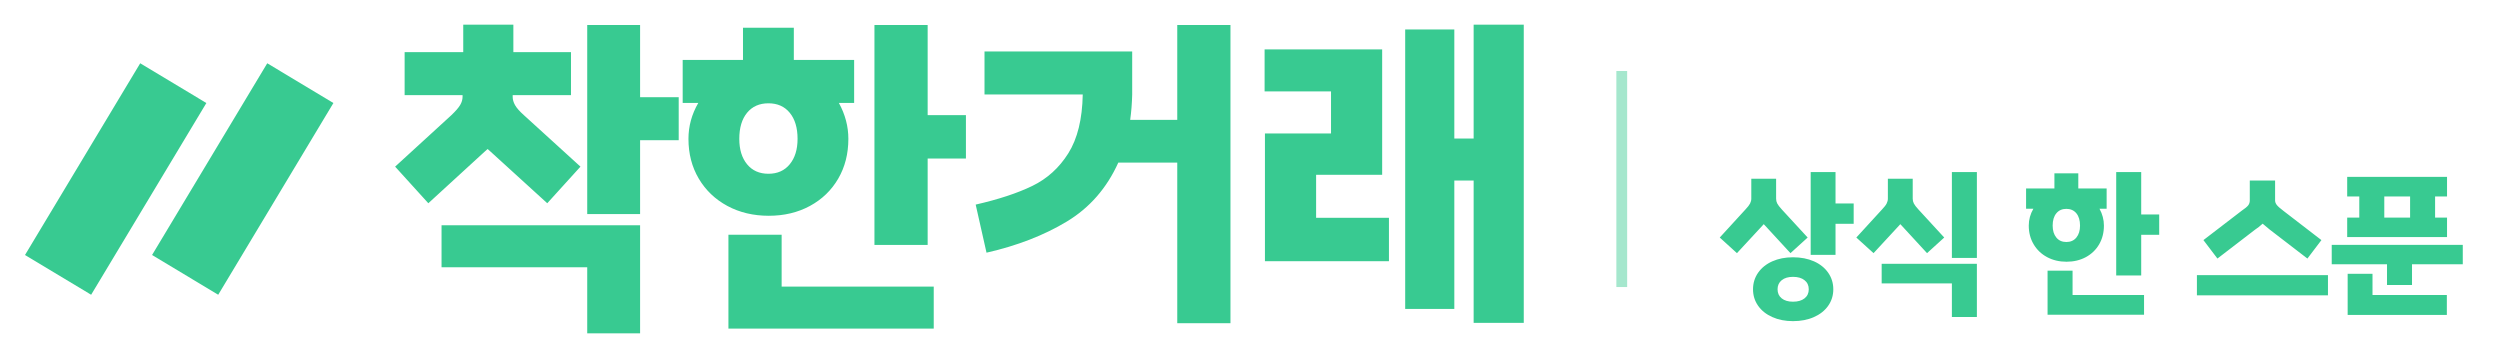
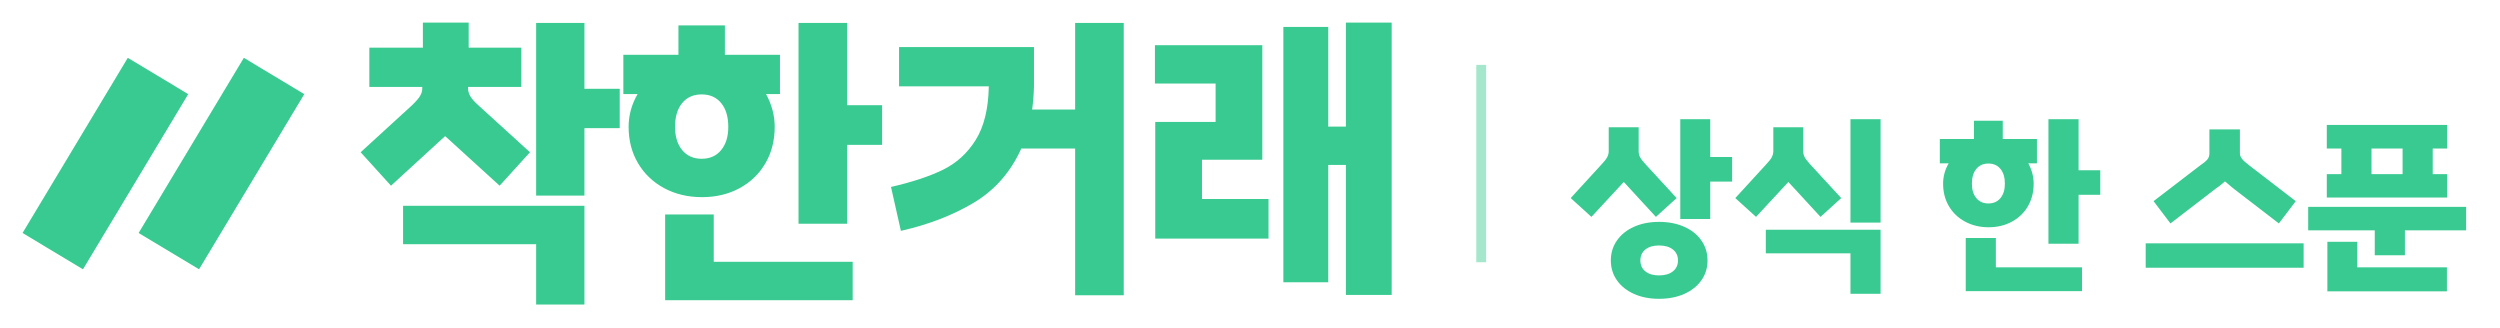
- <svg xmlns="http://www.w3.org/2000/svg" viewBox="-8.0 -8.0 809.8 116.0" width="1620" height="232" role="img" aria-label="착한거래 상식 한 스푼">
+ <svg xmlns="http://www.w3.org/2000/svg" viewBox="-8.0 -8.0 886.7 116.0" width="1773" height="232" role="img" aria-label="착한거래 상식 한 스푼">
  <g fill="#38CA91">
    <path d="M0.00 74.62 L21.43 87.50 L58.76 25.38 L37.33 12.50 Z" />
    <path d="M41.17 74.62 L62.60 87.50 L99.92 25.38 L78.49 12.50 Z" />
  </g>
  <path fill="#38CA91" transform="translate(117.40 90.01)" d="M81.89 -89.9V-66.52H94.4V-52.58H81.89V-28.65H64.76V-89.9ZM81.89 -25.03V9.99H64.76V-11.42H17.56V-25.03ZM2.52 -44.02 20.75 -60.7Q22.83 -62.68 23.6 -64Q24.37 -65.31 24.37 -66.63V-67.18H5.6V-81.12H24.59V-90.01H40.83V-81.12H59.5V-67.18H40.61V-66.63Q40.61 -65.31 41.38 -63.94Q42.15 -62.57 44.24 -60.7L62.57 -44.02L51.81 -32.16L33.48 -48.85L32.49 -49.73L31.5 -48.85L13.28 -32.16ZM175.06 -89.9V-60.7H187.46V-46.65H175.06V-18.66H157.82V-89.9ZM127.75 -21.95V-5.16H177.03V8.45H110.51V-21.95ZM151.24 -64.65H146.3Q149.37 -59.06 149.37 -53.02Q149.37 -45.77 146.08 -40.12Q142.79 -34.47 136.91 -31.28Q131.04 -28.1 123.58 -28.1Q116.11 -28.1 110.18 -31.28Q104.26 -34.47 100.91 -40.12Q97.56 -45.77 97.56 -53.02Q97.56 -59.17 100.74 -64.65H95.69V-78.59H115.23V-89.02H131.7V-78.59H151.24ZM123.47 -41.71Q127.86 -41.71 130.38 -44.79Q132.91 -47.86 132.91 -53.02Q132.91 -58.4 130.38 -61.47Q127.86 -64.54 123.47 -64.54Q119.08 -64.54 116.55 -61.47Q114.03 -58.4 114.03 -53.02Q114.03 -47.86 116.55 -44.79Q119.08 -41.71 123.47 -41.71ZM255.93 -45.33H236.83Q231.24 -32.93 220.15 -26.23Q209.06 -19.54 194.13 -16.14L190.62 -31.72Q201.71 -34.25 208.95 -37.76Q216.2 -41.27 220.64 -48.35Q225.09 -55.43 225.31 -67.4H193.48V-81.34H241.33V-67.4Q241.23 -63.12 240.68 -59.17H255.93V-89.9H273.17V6.7H255.93ZM368.2 -90.01V6.59H351.96V-39.52H345.7V2.09H329.78V-88.47H345.7V-53.13H351.96V-90.01ZM322.32 -82V-41.38H300.92V-27.44H324.52V-13.39H284.34V-54.77H305.75V-68.39H284.23V-82Z" />
  <rect x="515.60" y="15.00" width="3.50" height="70.00" fill="#38CA91" opacity="0.45" />
-   <path fill="#38CA91" transform="translate(548.12 90.01)" d="M11.76 -4.28Q11.76 -7.27 13.41 -9.65Q15.06 -12.02 18.01 -13.34Q20.95 -14.65 24.71 -14.65Q28.53 -14.65 31.5 -13.34Q34.46 -12.02 36.11 -9.65Q37.77 -7.27 37.77 -4.28Q37.77 -1.29 36.11 1.06Q34.46 3.41 31.5 4.72Q28.53 6.04 24.71 6.04Q20.95 6.04 18.01 4.72Q15.06 3.41 13.41 1.06Q11.76 -1.29 11.76 -4.28ZM29.82 -4.28Q29.82 -6.14 28.45 -7.22Q27.09 -8.31 24.71 -8.31Q22.39 -8.31 21.05 -7.22Q19.71 -6.14 19.71 -4.28Q19.71 -2.42 21.05 -1.34Q22.39 -0.26 24.71 -0.26Q27.09 -0.26 28.45 -1.34Q29.82 -2.42 29.82 -4.28ZM0.98 -21.05 9.34 -30.18Q10.42 -31.32 10.81 -32.09Q11.2 -32.86 11.2 -33.64V-40.09H19.24V-33.64Q19.24 -32.81 19.6 -32.09Q19.97 -31.37 21.1 -30.13L29.46 -21.05L23.89 -15.99L15.53 -25.07L15.22 -25.38L14.91 -25.02L6.55 -15.99ZM30.44 -42.25H38.49V-32.09H44.37V-25.49H38.49V-15.43H30.44ZM84.29 -12.54V4.69H76.19V-6.19H53.44V-12.54ZM84.29 -42.25V-14.45H76.19V-42.25ZM45.23 -21.05 53.59 -30.18Q54.68 -31.32 55.06 -32.09Q55.45 -32.86 55.45 -33.64V-40.09H63.5V-33.64Q63.5 -32.81 63.86 -32.09Q64.22 -31.37 65.36 -30.13L73.71 -21.05L68.14 -15.99L59.78 -25.07L59.47 -25.38L59.16 -25.02L50.81 -15.99ZM137.53 -42.25V-28.53H143.36V-21.93H137.53V-8.77H129.43V-42.25ZM115.29 -10.32V-2.42H138.45V3.97H107.19V-10.32ZM126.33 -30.39H124.01Q125.45 -27.76 125.45 -24.92Q125.45 -21.51 123.91 -18.86Q122.36 -16.2 119.6 -14.7Q116.84 -13.21 113.33 -13.21Q109.82 -13.21 107.04 -14.7Q104.25 -16.2 102.68 -18.86Q101.1 -21.51 101.1 -24.92Q101.1 -27.81 102.6 -30.39H100.23V-36.94H109.41V-41.84H117.15V-36.94H126.33ZM113.28 -19.6Q115.34 -19.6 116.53 -21.05Q117.71 -22.49 117.71 -24.92Q117.71 -27.45 116.53 -28.89Q115.34 -30.34 113.28 -30.34Q111.21 -30.34 110.03 -28.89Q108.84 -27.45 108.84 -24.92Q108.84 -22.49 110.03 -21.05Q111.21 -19.6 113.28 -19.6ZM198.04 -8.87V-2.32H155.58V-8.87ZM157.69 -20.22 170.07 -29.72Q171.67 -30.8 172.19 -31.47Q172.71 -32.14 172.71 -33.07V-39.52H180.91V-33.07Q180.91 -32.35 181.42 -31.65Q181.94 -30.95 183.64 -29.67L195.92 -20.22L191.38 -14.24L179.1 -23.68L176.88 -25.54Q175.59 -24.35 174.46 -23.63L162.23 -14.24ZM236.62 -40.71V-34.36H232.75V-27.5H236.62V-21.2H204.27V-27.5H208.19V-34.36H204.27V-40.71ZM241.72 -18.68V-12.38H225.27V-5.68H217.17V-12.38H199.26V-18.68ZM212.47 -9.29V-2.42H236.56V4.02H204.42V-9.29ZM224.65 -27.5V-34.36H216.29V-27.5Z" />
+   <path fill="#38CA91" transform="translate(547.81 90.01)" d="M15.52 -5.65Q15.52 -9.6 17.69 -12.73Q19.87 -15.86 23.75 -17.59Q27.63 -19.33 32.6 -19.33Q37.64 -19.33 41.55 -17.59Q45.46 -15.86 47.64 -12.73Q49.82 -9.6 49.82 -5.65Q49.82 -1.7 47.64 1.4Q45.46 4.49 41.55 6.23Q37.64 7.96 32.6 7.96Q27.63 7.96 23.75 6.23Q19.87 4.49 17.69 1.4Q15.52 -1.7 15.52 -5.65ZM39.34 -5.65Q39.34 -8.1 37.53 -9.53Q35.73 -10.96 32.6 -10.96Q29.54 -10.96 27.77 -9.53Q26 -8.1 26 -5.65Q26 -3.2 27.77 -1.77Q29.54 -0.34 32.6 -0.34Q35.73 -0.34 37.53 -1.77Q39.34 -3.2 39.34 -5.65ZM1.29 -27.77 12.32 -39.81Q13.75 -41.31 14.26 -42.33Q14.77 -43.35 14.77 -44.37V-52.88H25.39V-44.37Q25.39 -43.28 25.86 -42.33Q26.34 -41.38 27.84 -39.75L38.86 -27.77L31.51 -21.1L20.49 -33.08L20.08 -33.48L19.67 -33.01L8.64 -21.1ZM40.15 -55.74H50.77V-42.33H58.53V-33.62H50.77V-20.35H40.15ZM111.19 -16.54V6.19H100.51V-8.17H70.49V-16.54ZM111.19 -55.74V-19.06H100.51V-55.74ZM59.67 -27.77 70.7 -39.81Q72.13 -41.31 72.64 -42.33Q73.15 -43.35 73.15 -44.37V-52.88H83.76V-44.37Q83.76 -43.28 84.24 -42.33Q84.72 -41.38 86.21 -39.75L97.24 -27.77L89.89 -21.1L78.86 -33.08L78.45 -33.48L78.05 -33.01L67.02 -21.1ZM181.42 -55.74V-37.64H189.11V-28.92H181.42V-11.57H170.73V-55.74ZM152.08 -13.61V-3.2H182.64V5.24H141.4V-13.61ZM166.65 -40.09H163.59Q165.49 -36.61 165.49 -32.87Q165.49 -28.38 163.45 -24.87Q161.41 -21.37 157.77 -19.4Q154.13 -17.42 149.5 -17.42Q144.87 -17.42 141.2 -19.4Q137.52 -21.37 135.44 -24.87Q133.37 -28.38 133.37 -32.87Q133.37 -36.68 135.34 -40.09H132.21V-48.73H144.33V-55.19H154.53V-48.73H166.65ZM149.43 -25.86Q152.15 -25.86 153.72 -27.77Q155.28 -29.67 155.28 -32.87Q155.28 -36.21 153.72 -38.11Q152.15 -40.02 149.43 -40.02Q146.71 -40.02 145.14 -38.11Q143.58 -36.21 143.58 -32.87Q143.58 -29.67 145.14 -27.77Q146.71 -25.86 149.43 -25.86ZM261.24 -11.71V-3.06H205.23V-11.71ZM208.02 -26.68 224.35 -39.2Q226.46 -40.63 227.14 -41.51Q227.82 -42.4 227.82 -43.62V-52.13H238.64V-43.62Q238.64 -42.67 239.33 -41.75Q240.01 -40.83 242.25 -39.13L258.45 -26.68L252.46 -18.78L236.26 -31.24L233.34 -33.69Q231.63 -32.12 230.14 -31.17L214.01 -18.78ZM312.13 -53.7V-45.33H307.03V-36.27H312.13V-27.97H269.46V-36.27H274.63V-45.33H269.46V-53.7ZM318.87 -24.64V-16.33H297.16V-7.49H286.47V-16.33H262.86V-24.64ZM280.28 -12.25V-3.2H312.06V5.31H269.66V-12.25ZM296.34 -36.27V-45.33H285.32V-36.27Z" />
</svg>
